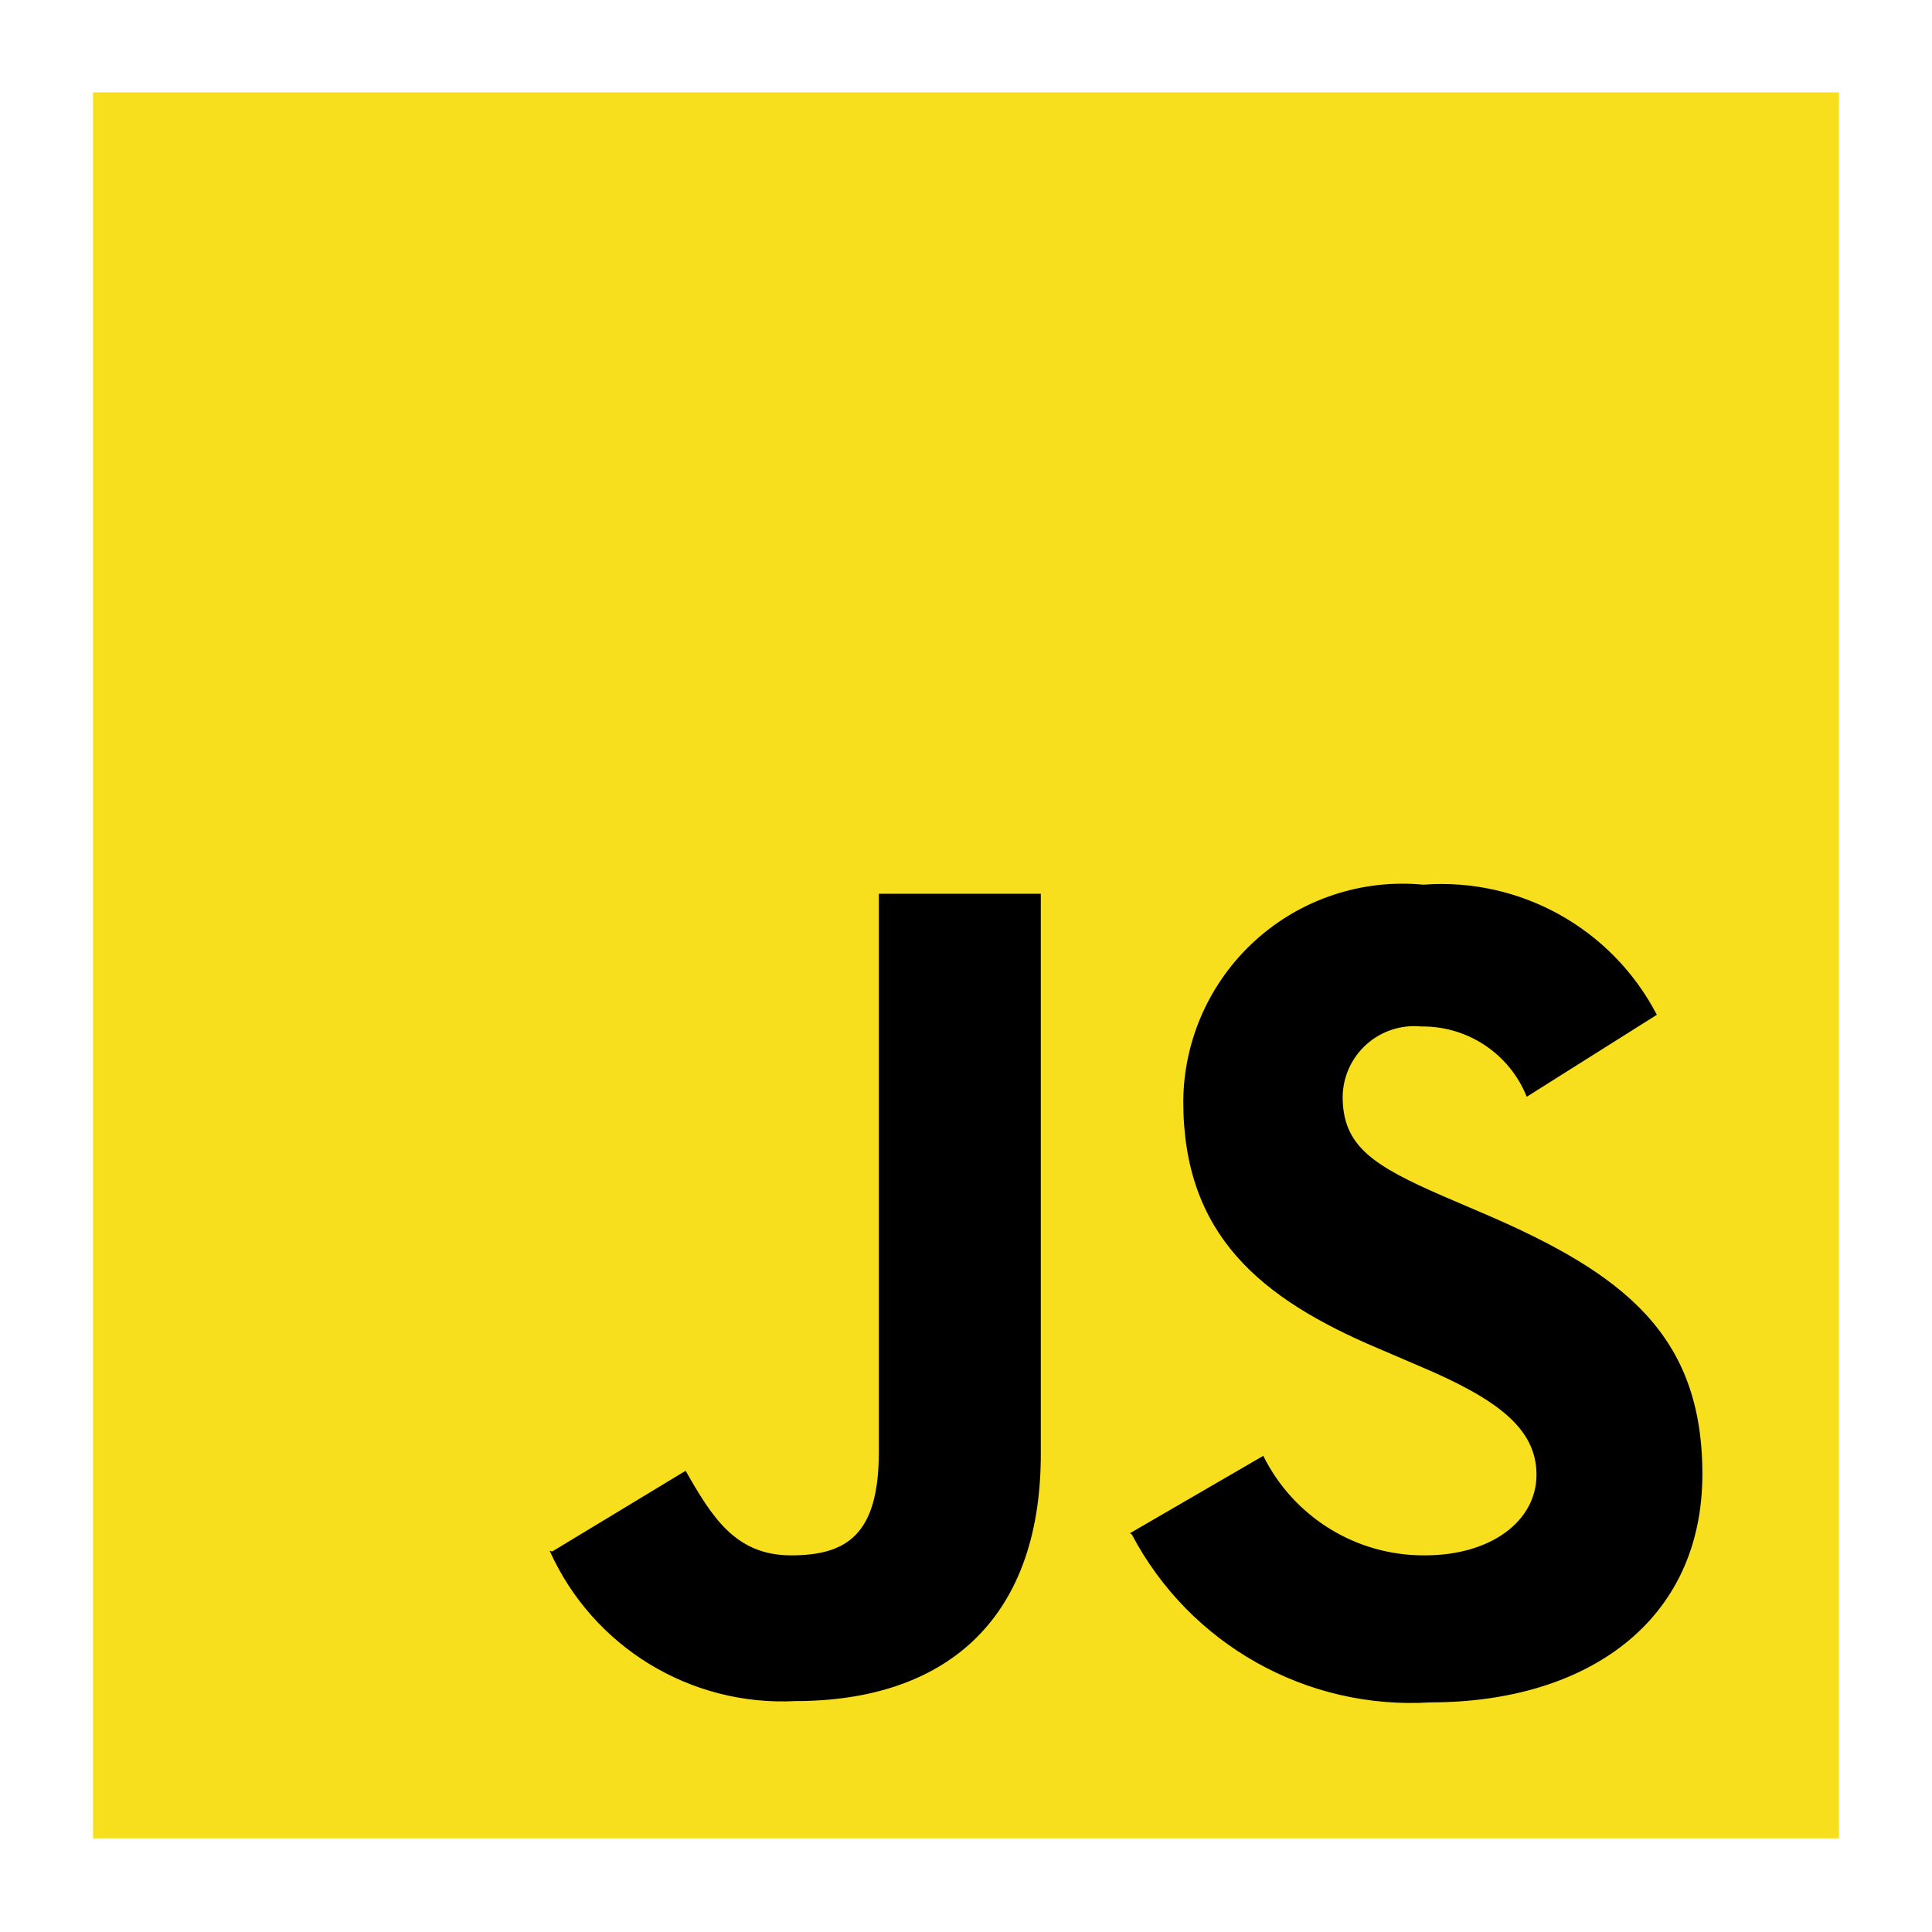
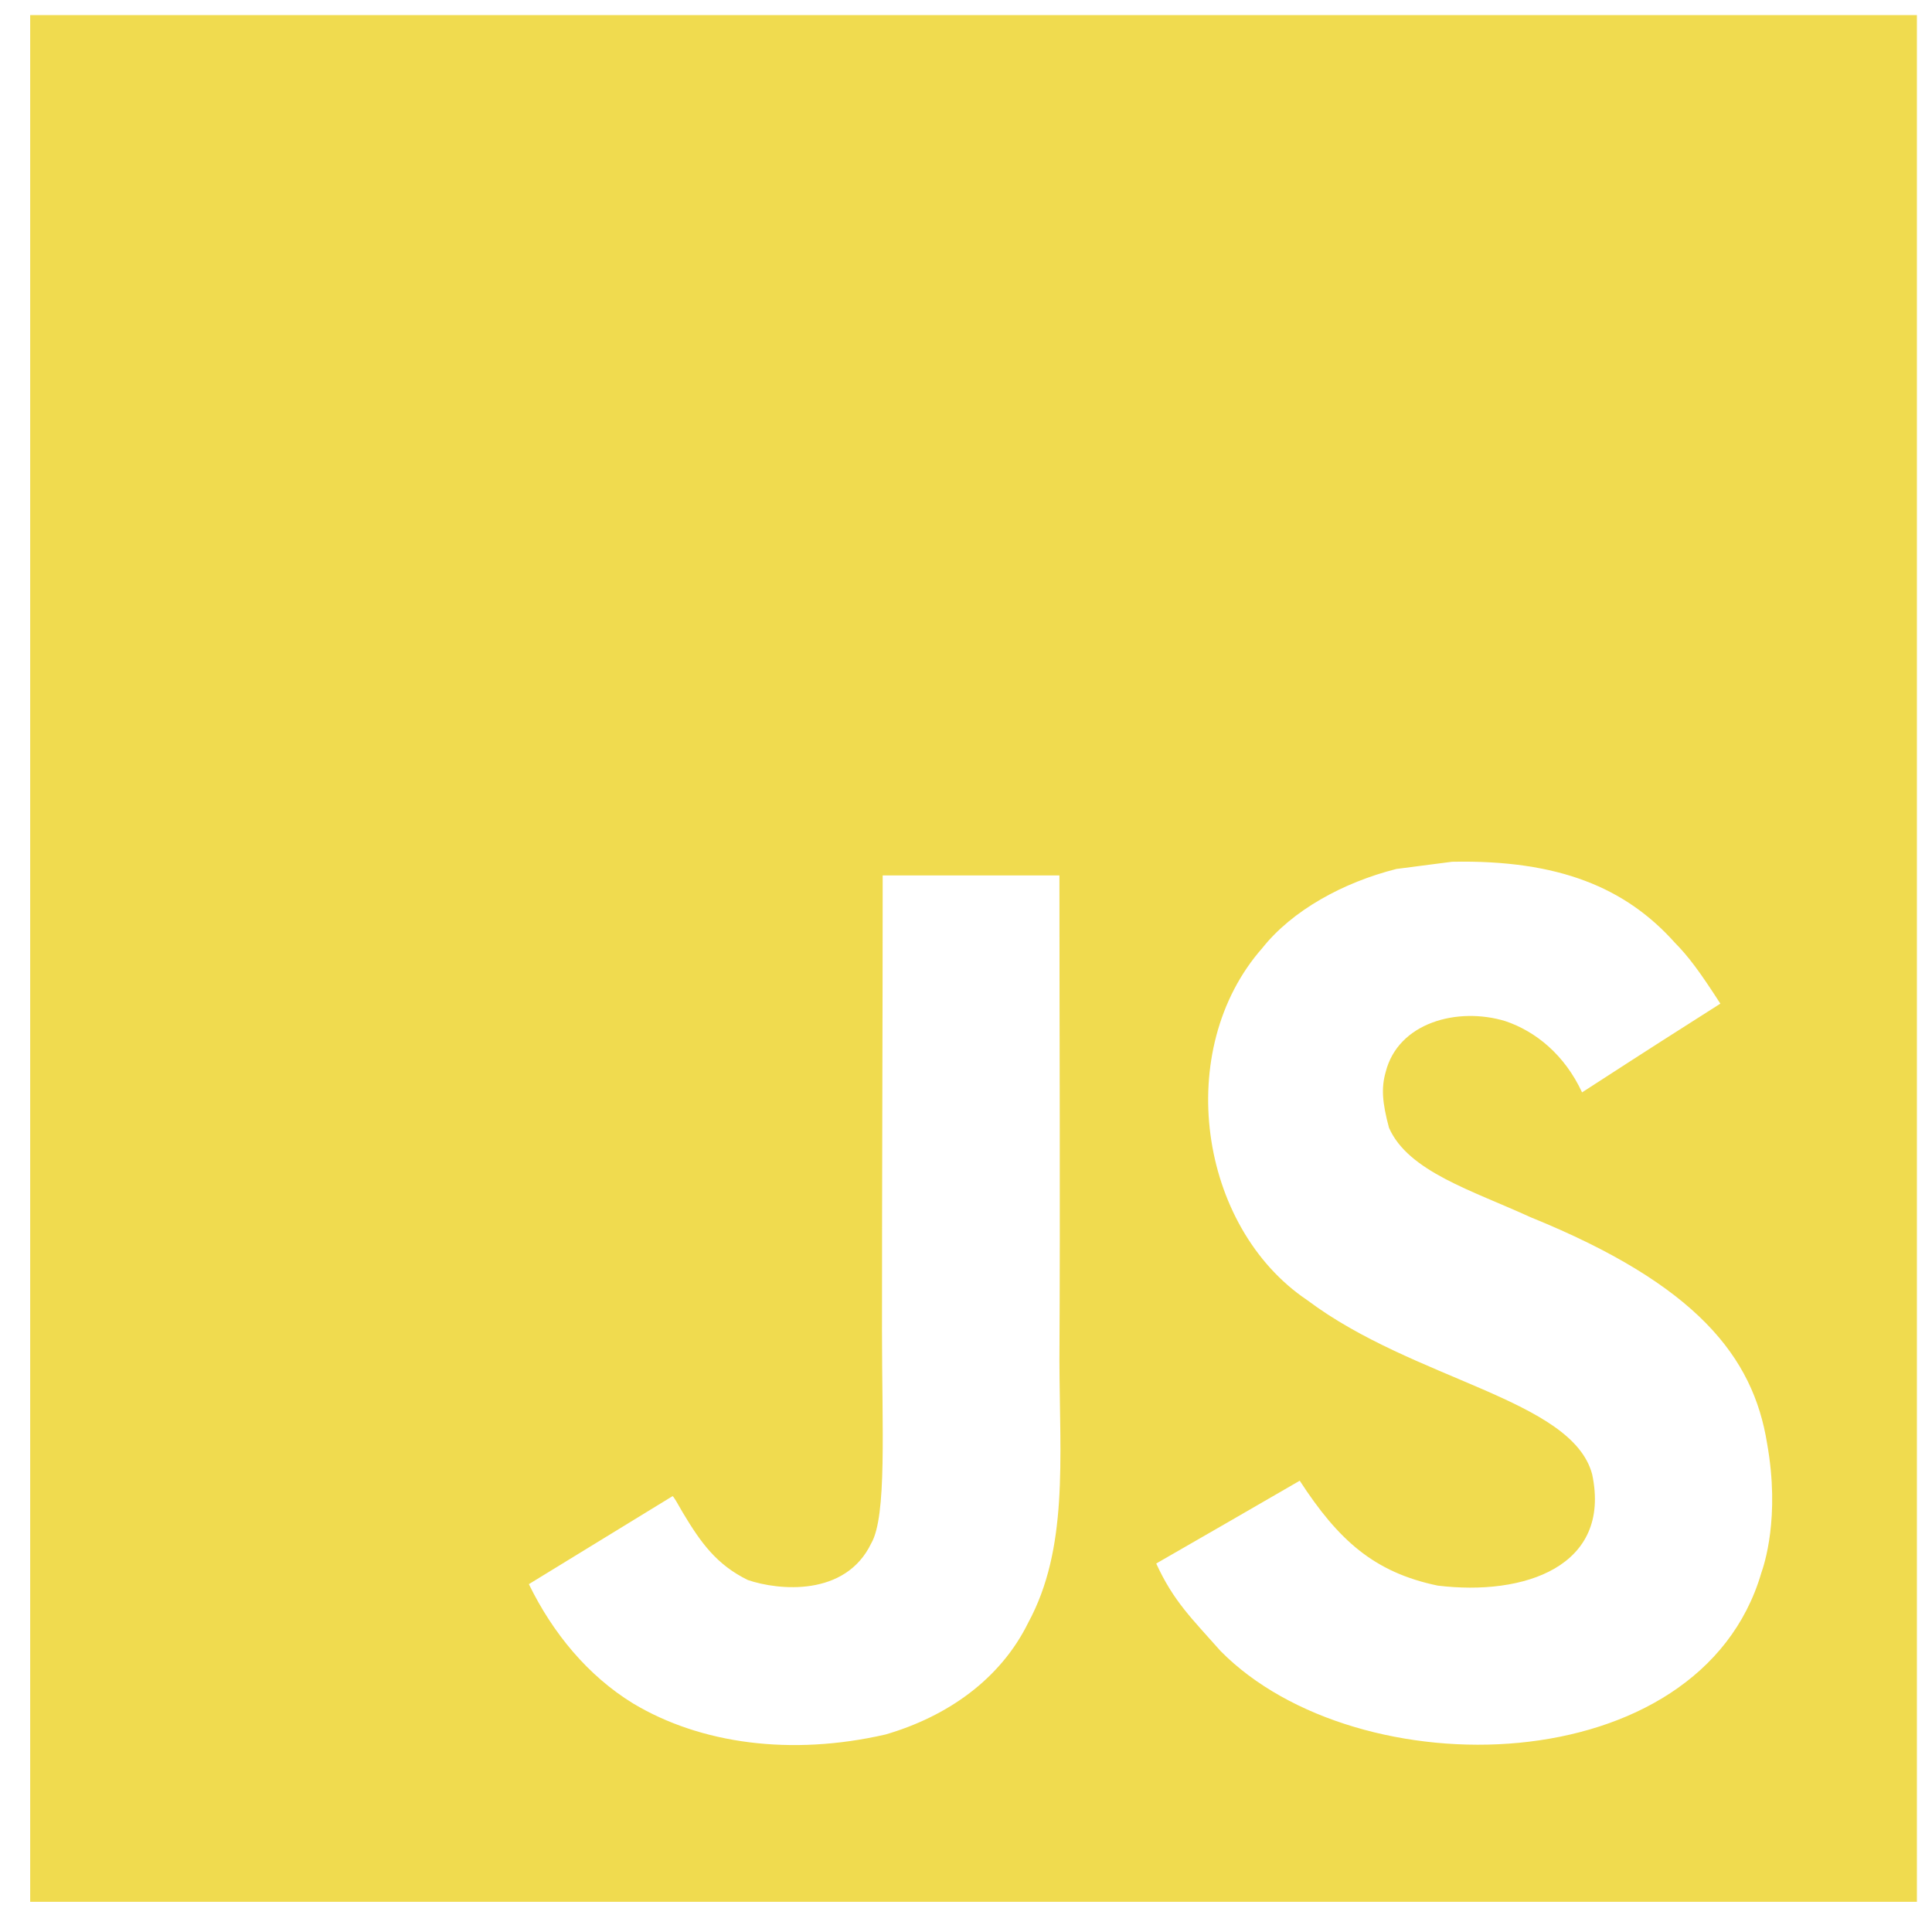
- <svg xmlns="http://www.w3.org/2000/svg" id="Layer_1_copy" data-name="Layer 1 copy" viewBox="0 0 29.7 29.7">
-   <defs>
-     <style>.cls-1{fill:#f7df1e}</style>
-   </defs>
-   <path d="M1.43,1.42H28.27V28.26H1.43Z" class="cls-1" />
-   <path d="M8.49,23.85l2.05-1.24c.4.7.76,1.3,1.62,1.3s1.35-.32,1.35-1.59V13.74H16v8.61c0,2.61-1.53,3.8-3.77,3.8a3.92,3.92,0,0,1-3.78-2.31m8.92-.27,2.05-1.19a2.75,2.75,0,0,0,2.49,1.53c1,0,1.71-.52,1.71-1.24S23,21.5,21.82,21l-.63-.27c-1.82-.77-3-1.75-3-3.8a3.37,3.37,0,0,1,3.69-3.33,3.73,3.73,0,0,1,3.59,2l-2,1.26a1.72,1.72,0,0,0-1.62-1.08,1.1,1.1,0,0,0-1.21,1.08c0,.76.47,1.06,1.55,1.53l.63.27c2.14.92,3.35,1.86,3.35,4,0,2.27-1.78,3.51-4.18,3.51a4.85,4.85,0,0,1-4.59-2.58" />
+ <svg xmlns="http://www.w3.org/2000/svg" viewBox="0 0 128 128">
+   <path fill="#F0DB4F" d="M2 1v125h125V1H2zm66.119 106.513c-1.845 3.749-5.367 6.212-9.448 7.401-6.271 1.44-12.269.619-16.731-2.059-2.986-1.832-5.318-4.652-6.901-7.901l9.52-5.83c.083.035.333.487.667 1.071 1.214 2.034 2.261 3.474 4.319 4.485 2.022.69 6.461 1.131 8.175-2.427 1.047-1.81.714-7.628.714-14.065C58.433 78.073 58.48 68 58.48 58h11.709c0 11 .06 21.418 0 32.152.025 6.58.596 12.446-2.07 17.361zm48.574-3.308c-4.07 13.922-26.762 14.374-35.83 5.176-1.916-2.165-3.117-3.296-4.26-5.795 4.819-2.772 4.819-2.772 9.508-5.485 2.547 3.915 4.902 6.068 9.139 6.949 5.748.702 11.531-1.273 10.234-7.378-1.333-4.986-11.77-6.199-18.873-11.531-7.211-4.843-8.901-16.611-2.975-23.335 1.975-2.487 5.343-4.343 8.877-5.235l3.688-.477c7.081-.143 11.507 1.727 14.756 5.355.904.916 1.642 1.904 3.022 4.045-3.772 2.404-3.76 2.381-9.163 5.879-1.154-2.486-3.069-4.046-5.093-4.724-3.142-.952-7.104.083-7.926 3.403-.285 1.023-.226 1.975.227 3.665 1.273 2.903 5.545 4.165 9.377 5.926 11.031 4.474 14.756 9.271 15.672 14.981.882 4.916-.213 8.105-.38 8.581z" />
</svg>
